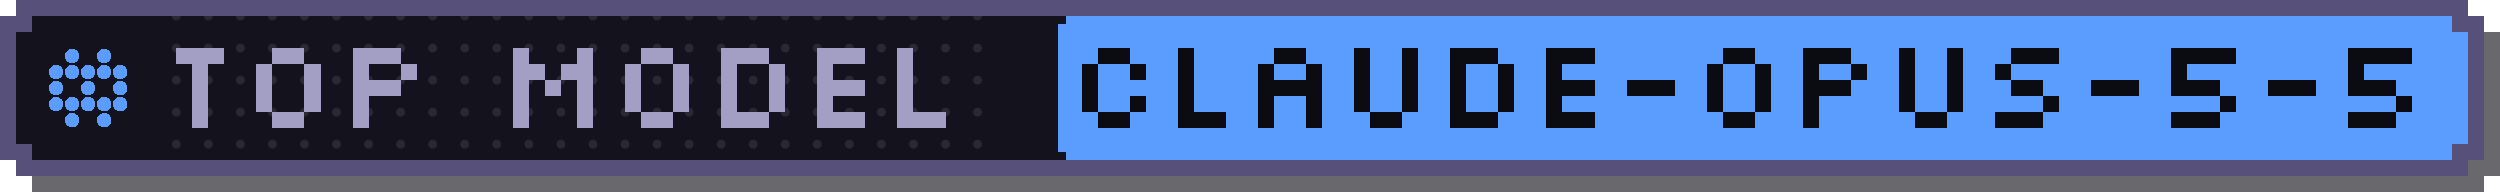
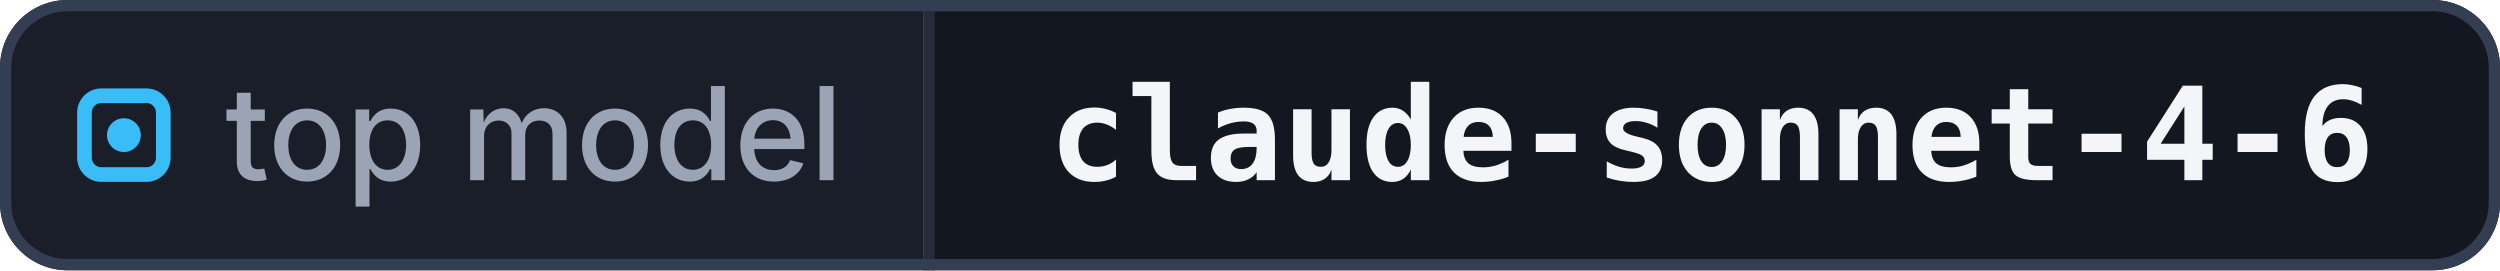
- <svg xmlns="http://www.w3.org/2000/svg" width="312" height="24" viewBox="0 0 312 24" role="img" aria-labelledby="ti-badge-title ti-badge-desc">
+ <svg xmlns="http://www.w3.org/2000/svg" width="222" height="24" viewBox="0 0 222 24" role="img" aria-labelledby="ti-badge-title ti-badge-desc">
+   <style>.ti-sans{font-family:-apple-system, BlinkMacSystemFont, 'SF Pro Text', 'Inter', 'Segoe UI', system-ui, sans-serif}.ti-mono{font-family:'SF Mono', ui-monospace, Menlo, Monaco, 'Cascadia Mono', 'Segoe UI Mono', Consolas, monospace;font-variant-numeric:tabular-nums}</style>
  <defs>
-     <pattern id="ti-badge-label-dots" width="4" height="4" patternUnits="userSpaceOnUse">
-       <circle cx="2" cy="2" r="0.55" fill="#f4f2ff" opacity="0.1" />
-     </pattern>
+     <clipPath id="ti-badge-clip">
+       <rect x="0" y="0" width="222" height="24" rx="6" />
+     </clipPath>
  </defs>
-   <g shape-rendering="crispEdges">
-     <path d="M4 2h306v2h2v18h-2v2h-306v-2h-2v-18h2z" fill="#05050c" opacity="0.6" />
-     <path d="M2 0h306v2h2v18h-2v2h-306v-2h-2v-18h2z" fill="#14121d" />
-     <path d="M20 2h104v18h-104z" fill="url(#ti-badge-label-dots)" />
-     <path d="M133 2h174v1h1v16h-1v1h-174v-1h-1v-16h1z" fill="#5b9dff" />
-     <path d="M3 1h304v2h2v16h-2v2h-304v-2h-2v-16h2z" fill="none" stroke="#57507a" stroke-width="2" shape-rendering="crispEdges" />
-     <g fill="#5b9dff">
-       <circle cx="9" cy="7" r="0.9" />
-       <circle cx="13" cy="7" r="0.9" />
-       <circle cx="7" cy="9" r="0.9" />
-       <circle cx="9" cy="9" r="0.9" />
-       <circle cx="11" cy="9" r="0.9" />
-       <circle cx="13" cy="9" r="0.9" />
-       <circle cx="15" cy="9" r="0.9" />
-       <circle cx="7" cy="11" r="0.9" />
-       <circle cx="11" cy="11" r="0.9" />
-       <circle cx="15" cy="11" r="0.9" />
-       <circle cx="7" cy="13" r="0.9" />
-       <circle cx="9" cy="13" r="0.9" />
-       <circle cx="11" cy="13" r="0.9" />
-       <circle cx="13" cy="13" r="0.9" />
-       <circle cx="15" cy="13" r="0.9" />
-       <circle cx="9" cy="15" r="0.9" />
-       <circle cx="13" cy="15" r="0.9" />
-     </g>
-     <path d="M22 6h6v2h-6zM24 8h2v2h-2zM24 10h2v2h-2zM24 12h2v2h-2zM24 14h2v2h-2zM34 6h4v2h-4zM32 8h2v2h-2zM38 8h2v2h-2zM32 10h2v2h-2zM38 10h2v2h-2zM32 12h2v2h-2zM38 12h2v2h-2zM34 14h4v2h-4zM44 6h6v2h-6zM44 8h2v2h-2zM50 8h2v2h-2zM44 10h6v2h-6zM44 12h2v2h-2zM44 14h2v2h-2zM64 6h2v2h-2zM72 6h2v2h-2zM64 8h4v2h-4zM70 8h4v2h-4zM64 10h2v2h-2zM68 10h2v2h-2zM72 10h2v2h-2zM64 12h2v2h-2zM72 12h2v2h-2zM64 14h2v2h-2zM72 14h2v2h-2zM80 6h4v2h-4zM78 8h2v2h-2zM84 8h2v2h-2zM78 10h2v2h-2zM84 10h2v2h-2zM78 12h2v2h-2zM84 12h2v2h-2zM80 14h4v2h-4zM90 6h6v2h-6zM90 8h2v2h-2zM96 8h2v2h-2zM90 10h2v2h-2zM96 10h2v2h-2zM90 12h2v2h-2zM96 12h2v2h-2zM90 14h6v2h-6zM102 6h6v2h-6zM102 8h2v2h-2zM102 10h6v2h-6zM102 12h2v2h-2zM102 14h6v2h-6zM112 6h2v2h-2zM112 8h2v2h-2zM112 10h2v2h-2zM112 12h2v2h-2zM112 14h6v2h-6z" fill="#a39fc4" shape-rendering="crispEdges" />
-     <path d="M137 6h4v2h-4zM135 8h2v2h-2zM141 8h2v2h-2zM135 10h2v2h-2zM135 12h2v2h-2zM141 12h2v2h-2zM137 14h4v2h-4zM147 6h2v2h-2zM147 8h2v2h-2zM147 10h2v2h-2zM147 12h2v2h-2zM147 14h6v2h-6zM159 6h4v2h-4zM157 8h2v2h-2zM163 8h2v2h-2zM157 10h8v2h-8zM157 12h2v2h-2zM163 12h2v2h-2zM157 14h2v2h-2zM163 14h2v2h-2zM169 6h2v2h-2zM175 6h2v2h-2zM169 8h2v2h-2zM175 8h2v2h-2zM169 10h2v2h-2zM175 10h2v2h-2zM169 12h2v2h-2zM175 12h2v2h-2zM171 14h4v2h-4zM181 6h6v2h-6zM181 8h2v2h-2zM187 8h2v2h-2zM181 10h2v2h-2zM187 10h2v2h-2zM181 12h2v2h-2zM187 12h2v2h-2zM181 14h6v2h-6zM193 6h6v2h-6zM193 8h2v2h-2zM193 10h6v2h-6zM193 12h2v2h-2zM193 14h6v2h-6zM203 10h6v2h-6zM215 6h4v2h-4zM213 8h2v2h-2zM219 8h2v2h-2zM213 10h2v2h-2zM219 10h2v2h-2zM213 12h2v2h-2zM219 12h2v2h-2zM215 14h4v2h-4zM225 6h6v2h-6zM225 8h2v2h-2zM231 8h2v2h-2zM225 10h6v2h-6zM225 12h2v2h-2zM225 14h2v2h-2zM237 6h2v2h-2zM243 6h2v2h-2zM237 8h2v2h-2zM243 8h2v2h-2zM237 10h2v2h-2zM243 10h2v2h-2zM237 12h2v2h-2zM243 12h2v2h-2zM239 14h4v2h-4zM251 6h6v2h-6zM249 8h2v2h-2zM251 10h4v2h-4zM255 12h2v2h-2zM249 14h6v2h-6zM261 10h6v2h-6zM271 6h8v2h-8zM271 8h2v2h-2zM271 10h6v2h-6zM277 12h2v2h-2zM271 14h6v2h-6zM283 10h6v2h-6zM293 6h8v2h-8zM293 8h2v2h-2zM293 10h6v2h-6zM299 12h2v2h-2zM293 14h6v2h-6z" fill="#0b0b12" shape-rendering="crispEdges" />
+   <g clip-path="url(#ti-badge-clip)">
+     <rect x="0" y="0" width="82" height="24" fill="#191e28" />
+     <rect x="82" y="0" width="140" height="24" fill="#13171f" />
+     <line x1="82.5" y1="0" x2="82.5" y2="24" stroke="#252c3a" stroke-width="1" />
+     <rect x="7.5" y="8.5" width="7" height="7" rx="1.5" fill="none" stroke="#38bdf8" stroke-width="1.3" />
+     <circle cx="11" cy="12" r="1.5" fill="#38bdf8" />
+     <text x="20" y="16" font-size="11.5" font-weight="500" class="ti-sans" fill="#9ba4b5">top model</text>
+     <text x="152" y="16" font-size="11.5" font-weight="600" text-anchor="middle" class="ti-mono" fill="#f3f5f8">claude-sonnet-4-6</text>
  </g>
+   <rect x="0.5" y="0.5" width="221" height="23" rx="5.5" fill="none" stroke="#343e52" stroke-width="1" />
</svg>
